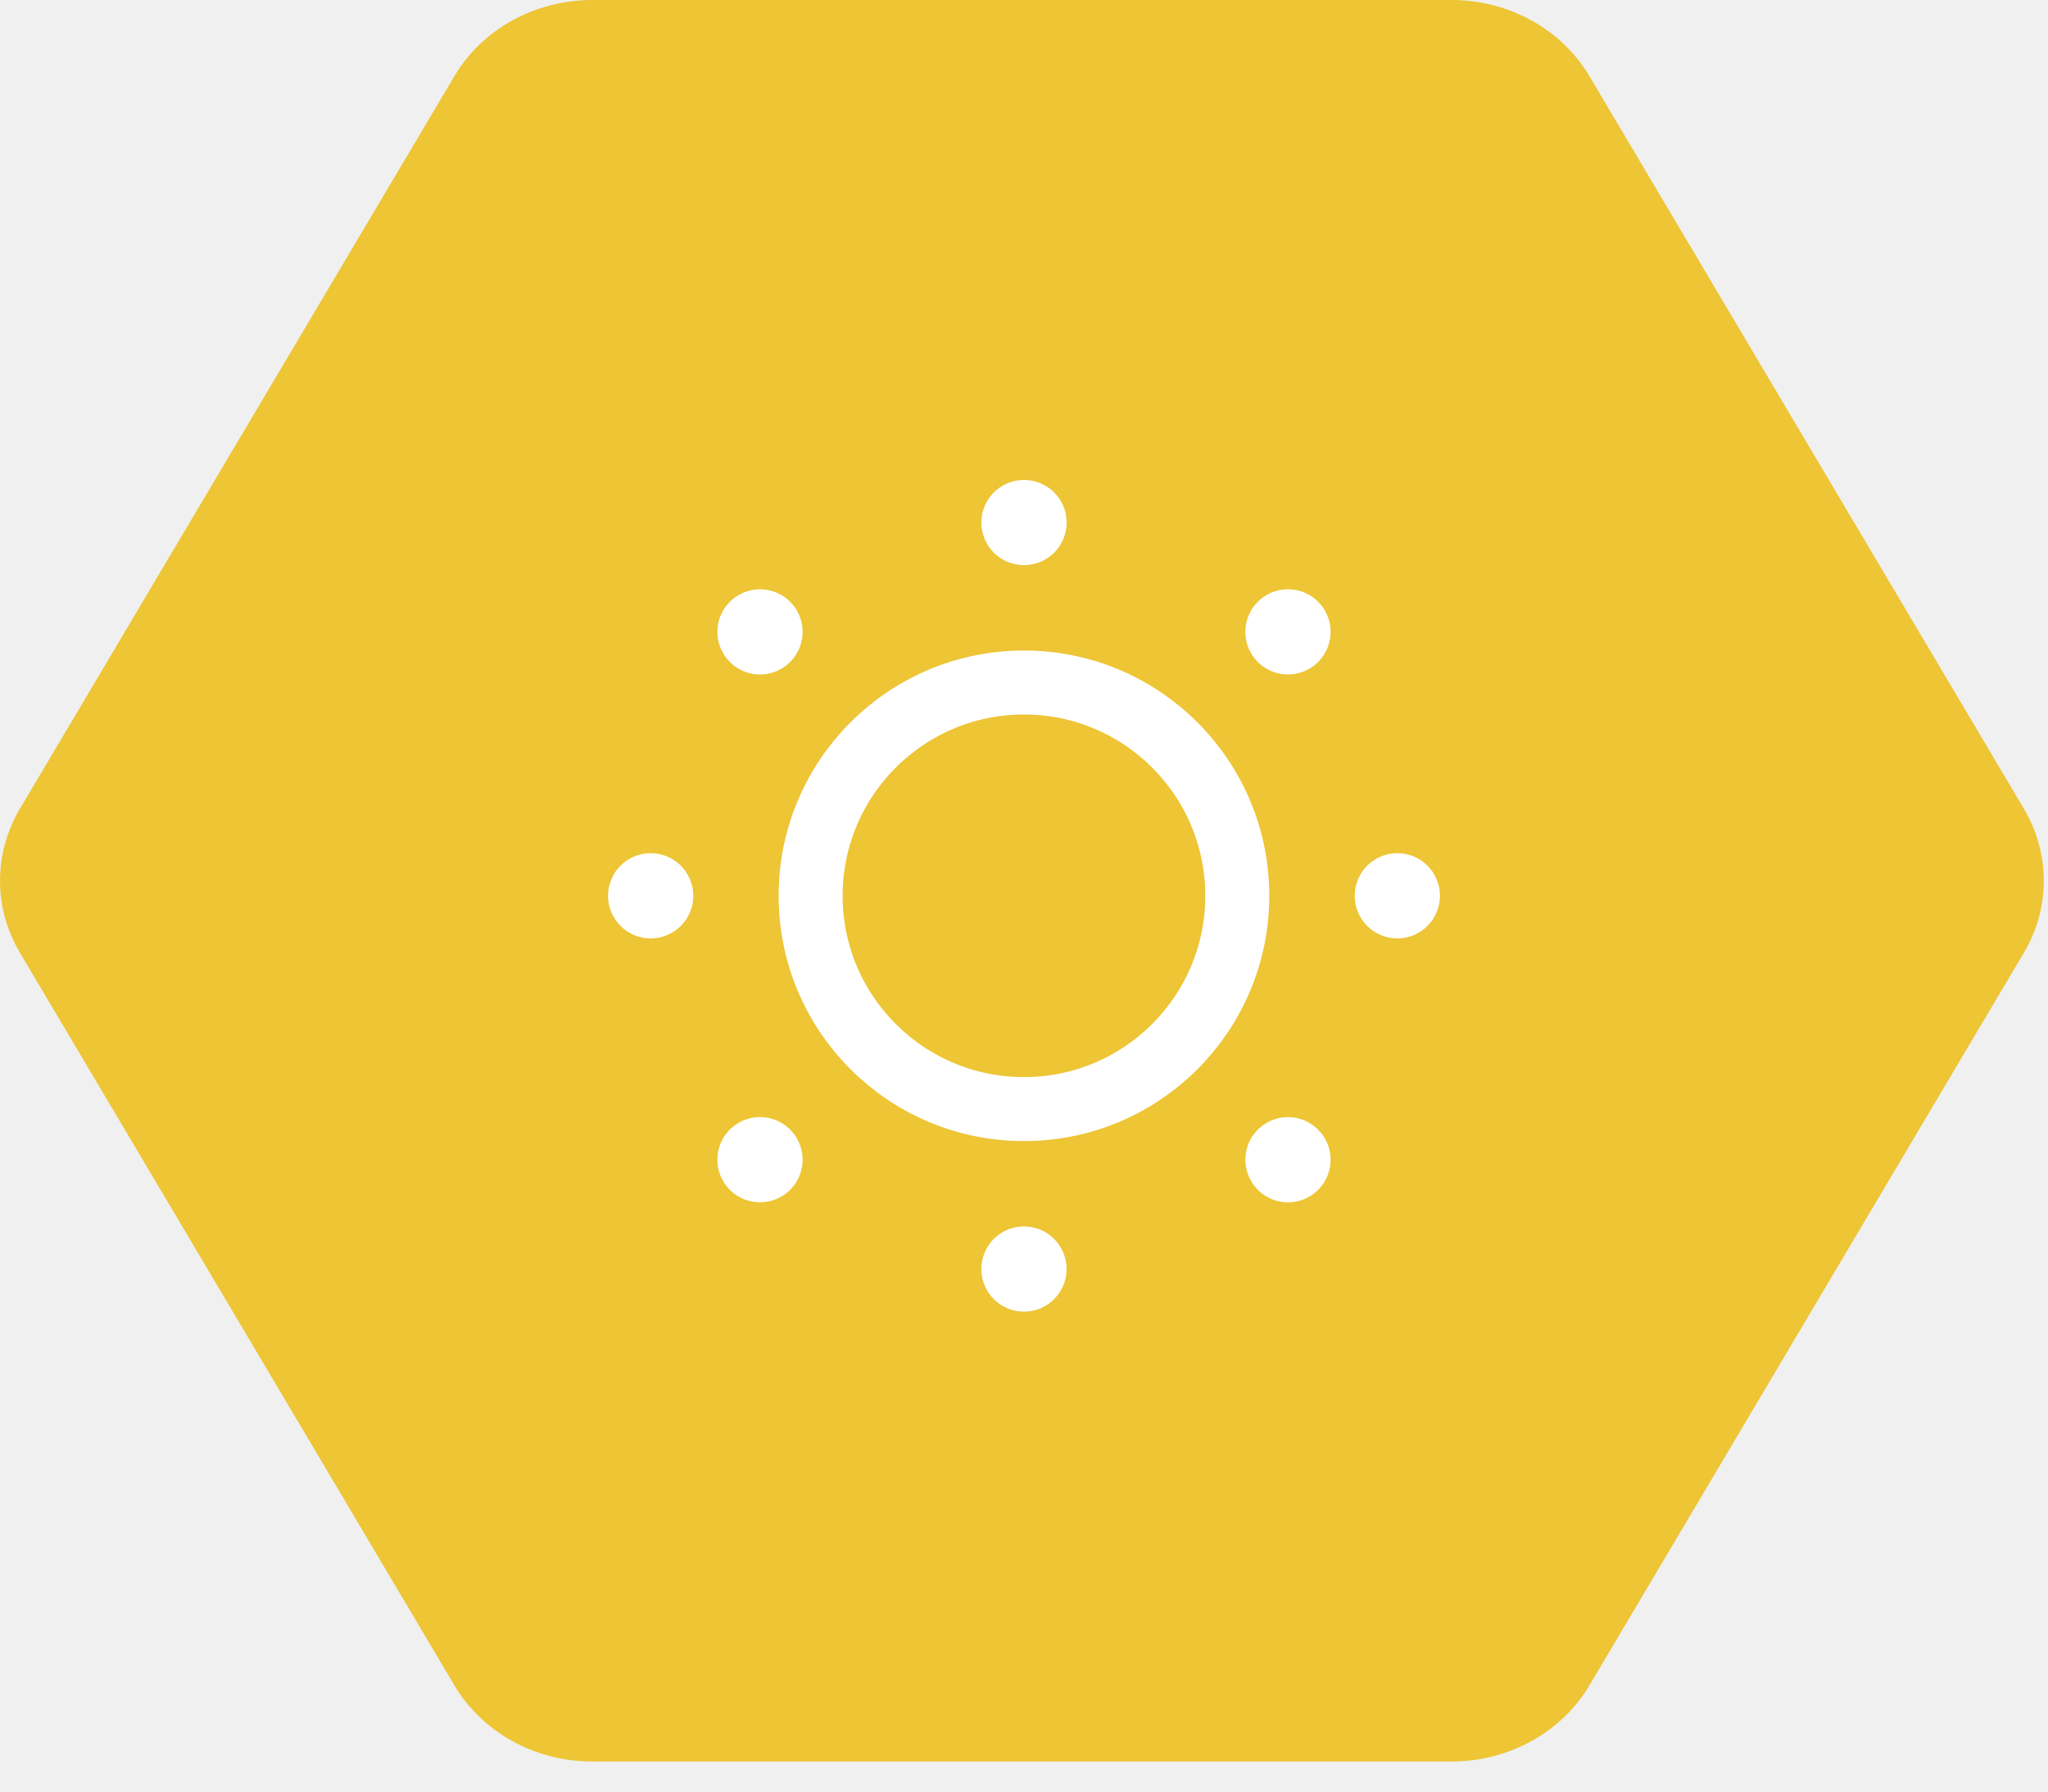
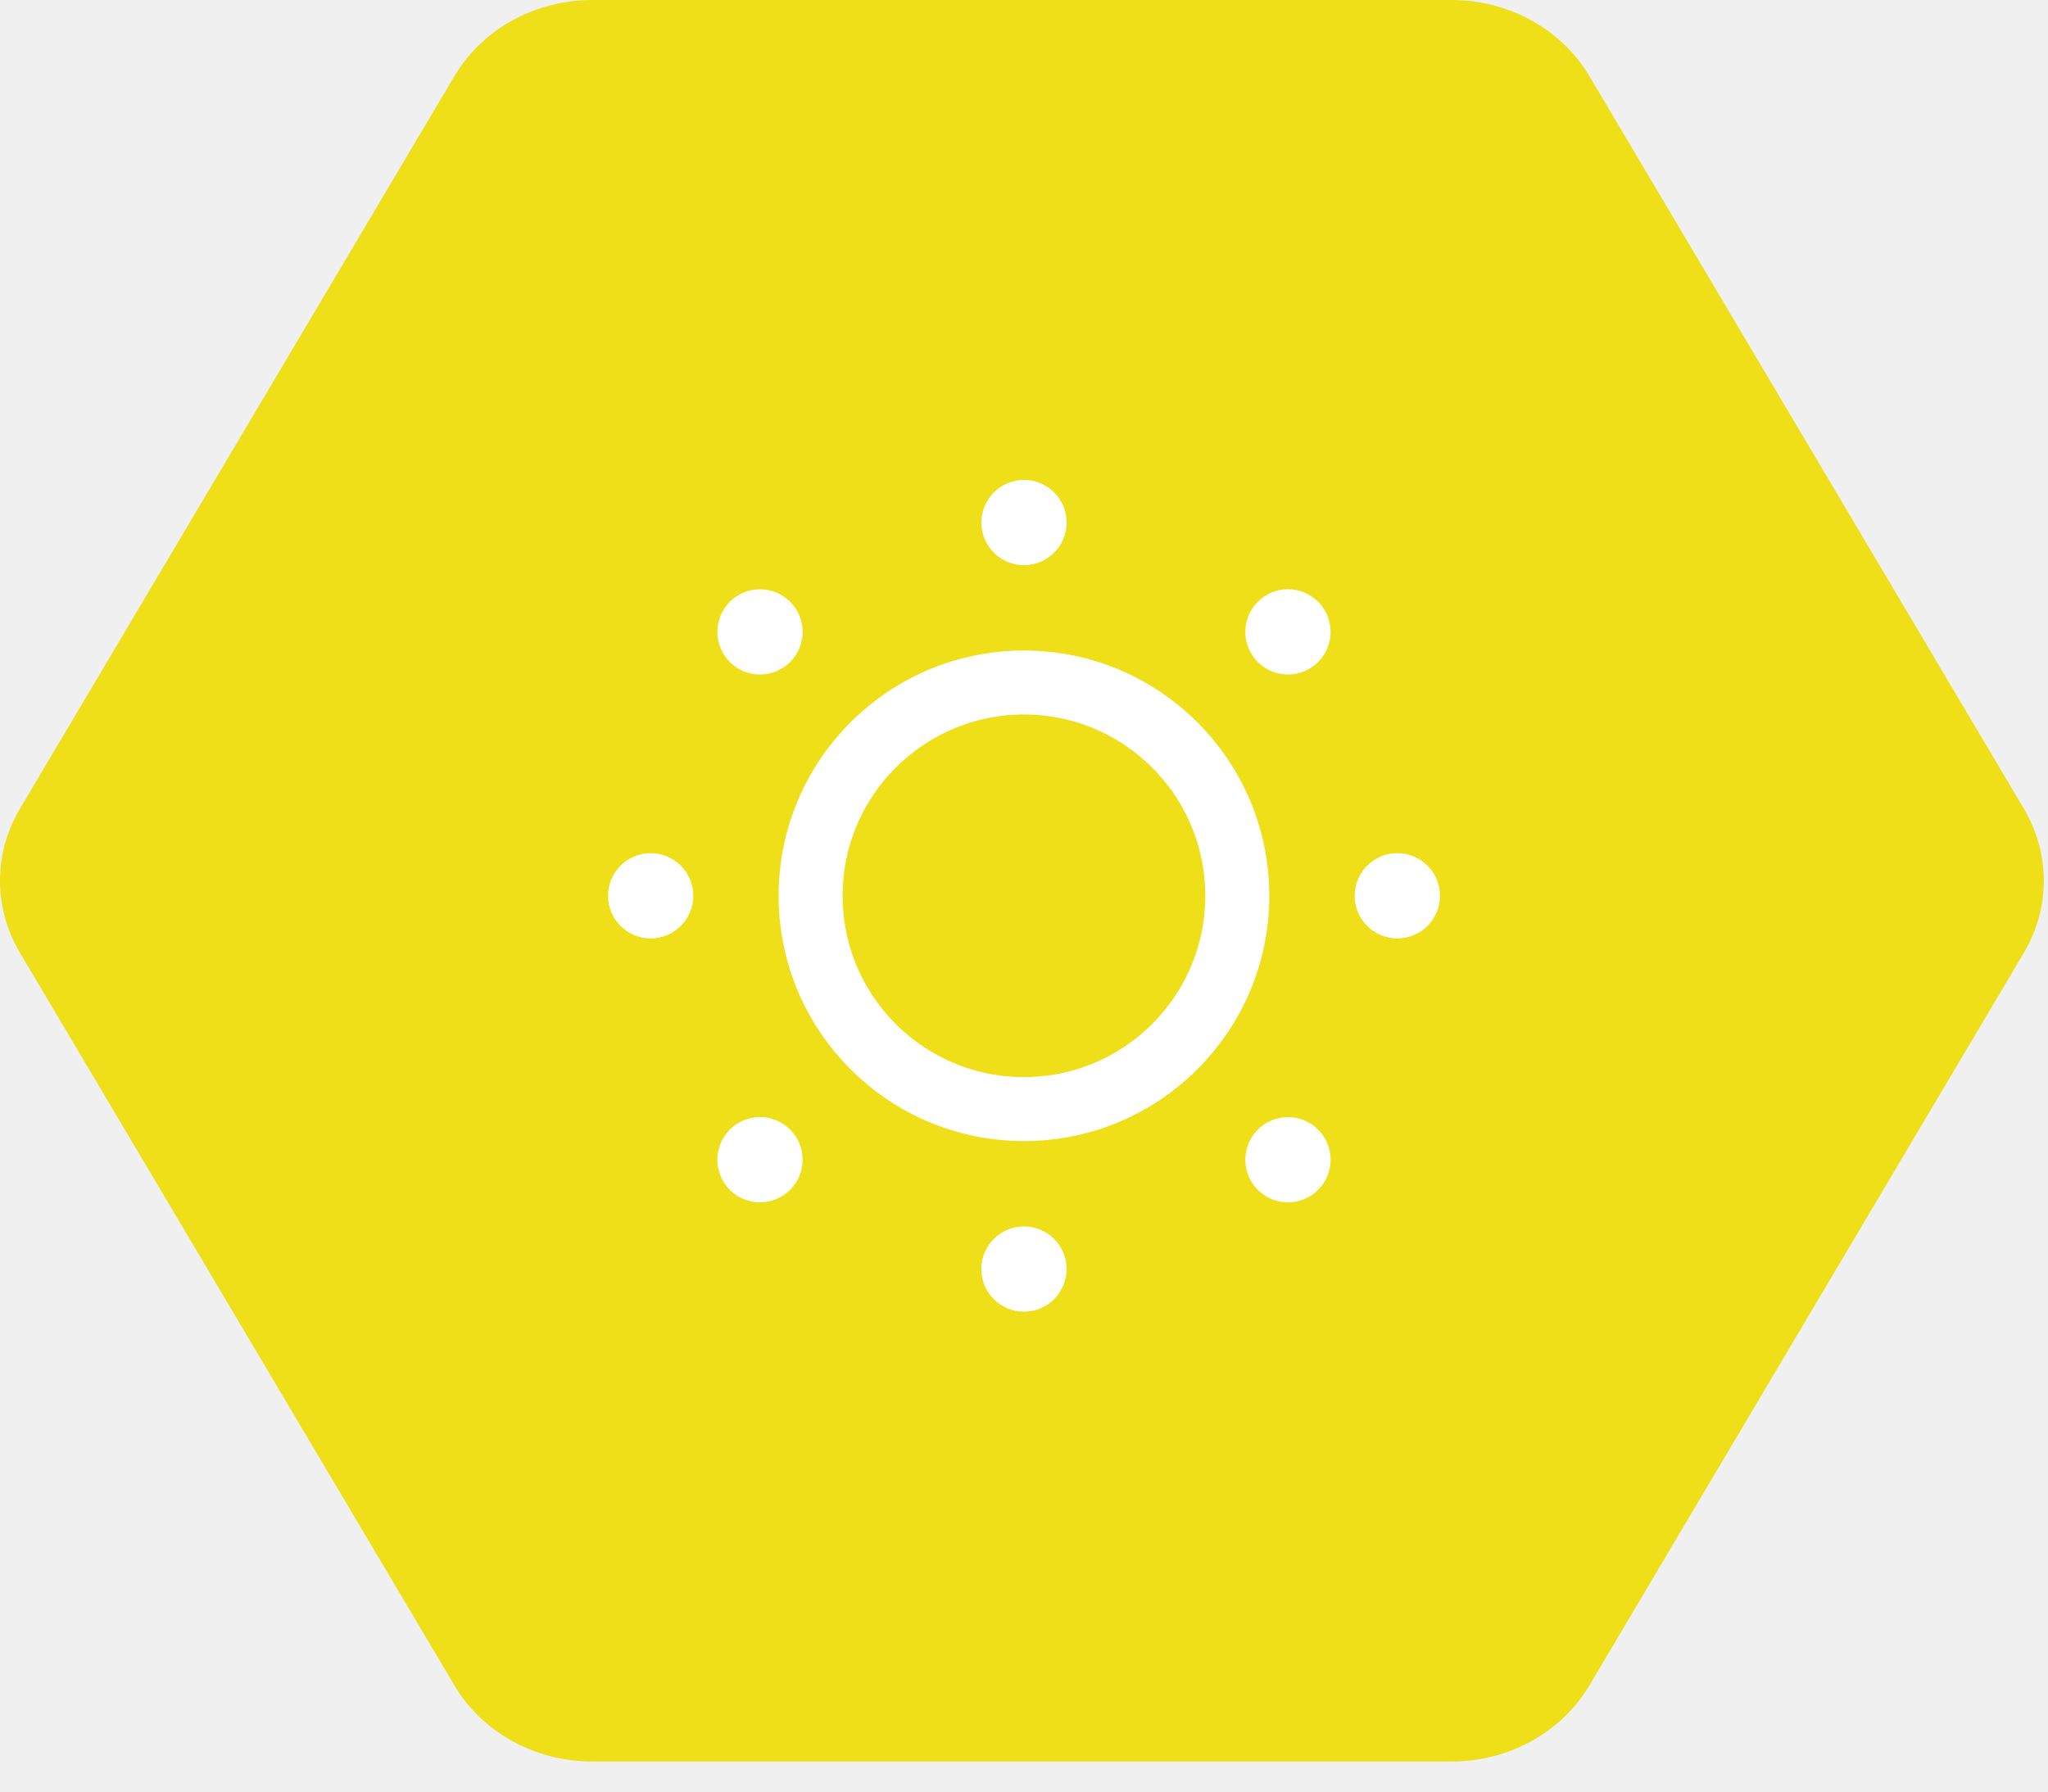
<svg xmlns="http://www.w3.org/2000/svg" width="48" height="42" viewBox="0 0 48 42" fill="none">
-   <path d="M0.466 22.333C-0.155 21.285 -0.155 20.01 0.466 18.961L10.652 1.782C11.304 0.682 12.54 -3.48804e-05 13.882 -3.49391e-05L34.02 -3.58193e-05C35.361 -3.5878e-05 36.597 0.682 37.25 1.782L47.436 18.961C48.057 20.01 48.057 21.285 47.436 22.333L37.25 39.513C36.597 40.613 35.361 41.295 34.02 41.295L13.882 41.295C12.54 41.295 11.304 40.613 10.652 39.513L0.466 22.333Z" fill="#EDC535" />
+   <path d="M0.466 22.333C-0.155 21.285 -0.155 20.01 0.466 18.961L10.652 1.782C11.304 0.682 12.54 -3.48804e-05 13.882 -3.49391e-05L34.02 -3.58193e-05C35.361 -3.5878e-05 36.597 0.682 37.25 1.782L47.436 18.961C48.057 20.01 48.057 21.285 47.436 22.333L37.25 39.513C36.597 40.613 35.361 41.295 34.02 41.295L13.882 41.295C12.54 41.295 11.304 40.613 10.652 39.513L0.466 22.333Z" fill="#EFDF18" />
  <path d="M28.999 21C28.999 23.762 26.76 26 23.999 26C21.238 26 18.999 23.762 18.999 21C18.999 18.239 21.238 16 23.999 16C26.76 16 28.999 18.239 28.999 21Z" stroke="white" stroke-width="1.5" stroke-linecap="round" stroke-linejoin="round" />
  <path d="M24.125 12.25H24M24.124 29.75H23.999M32.75 21.125V21M15.25 21.125V21M30.275 14.901L30.187 14.813M17.901 27.275L17.812 27.187M30.099 27.276L30.187 27.187M17.724 14.901L17.813 14.813M24.25 12.25C24.25 12.388 24.138 12.5 24 12.5C23.862 12.5 23.75 12.388 23.75 12.25C23.75 12.112 23.862 12 24 12C24.138 12 24.25 12.112 24.25 12.25ZM24.249 29.75C24.249 29.888 24.137 30 23.999 30C23.861 30 23.749 29.888 23.749 29.75C23.749 29.612 23.861 29.5 23.999 29.5C24.137 29.5 24.249 29.612 24.249 29.75ZM32.75 21.25C32.612 21.25 32.5 21.138 32.5 21C32.5 20.862 32.612 20.75 32.75 20.75C32.888 20.75 33 20.862 33 21C33 21.138 32.888 21.25 32.75 21.25ZM15.25 21.25C15.112 21.25 15 21.138 15 21C15 20.862 15.112 20.75 15.25 20.75C15.388 20.75 15.5 20.862 15.5 21C15.5 21.138 15.388 21.25 15.25 21.25ZM30.364 14.99C30.266 15.087 30.108 15.087 30.01 14.99C29.912 14.892 29.912 14.734 30.01 14.636C30.108 14.538 30.266 14.538 30.364 14.636C30.461 14.734 30.461 14.892 30.364 14.99ZM17.989 27.364C17.891 27.461 17.733 27.461 17.635 27.364C17.538 27.266 17.538 27.108 17.635 27.01C17.733 26.912 17.891 26.912 17.989 27.01C18.087 27.108 18.087 27.266 17.989 27.364ZM30.01 27.364C29.913 27.267 29.913 27.108 30.01 27.011C30.108 26.913 30.266 26.913 30.364 27.011C30.461 27.108 30.461 27.267 30.364 27.364C30.266 27.462 30.108 27.462 30.01 27.364ZM17.636 14.99C17.538 14.892 17.538 14.734 17.636 14.636C17.733 14.539 17.892 14.539 17.989 14.636C18.087 14.734 18.087 14.892 17.989 14.99C17.892 15.088 17.733 15.088 17.636 14.99Z" stroke="white" stroke-width="1.5" stroke-linecap="round" stroke-linejoin="round" />
</svg>
